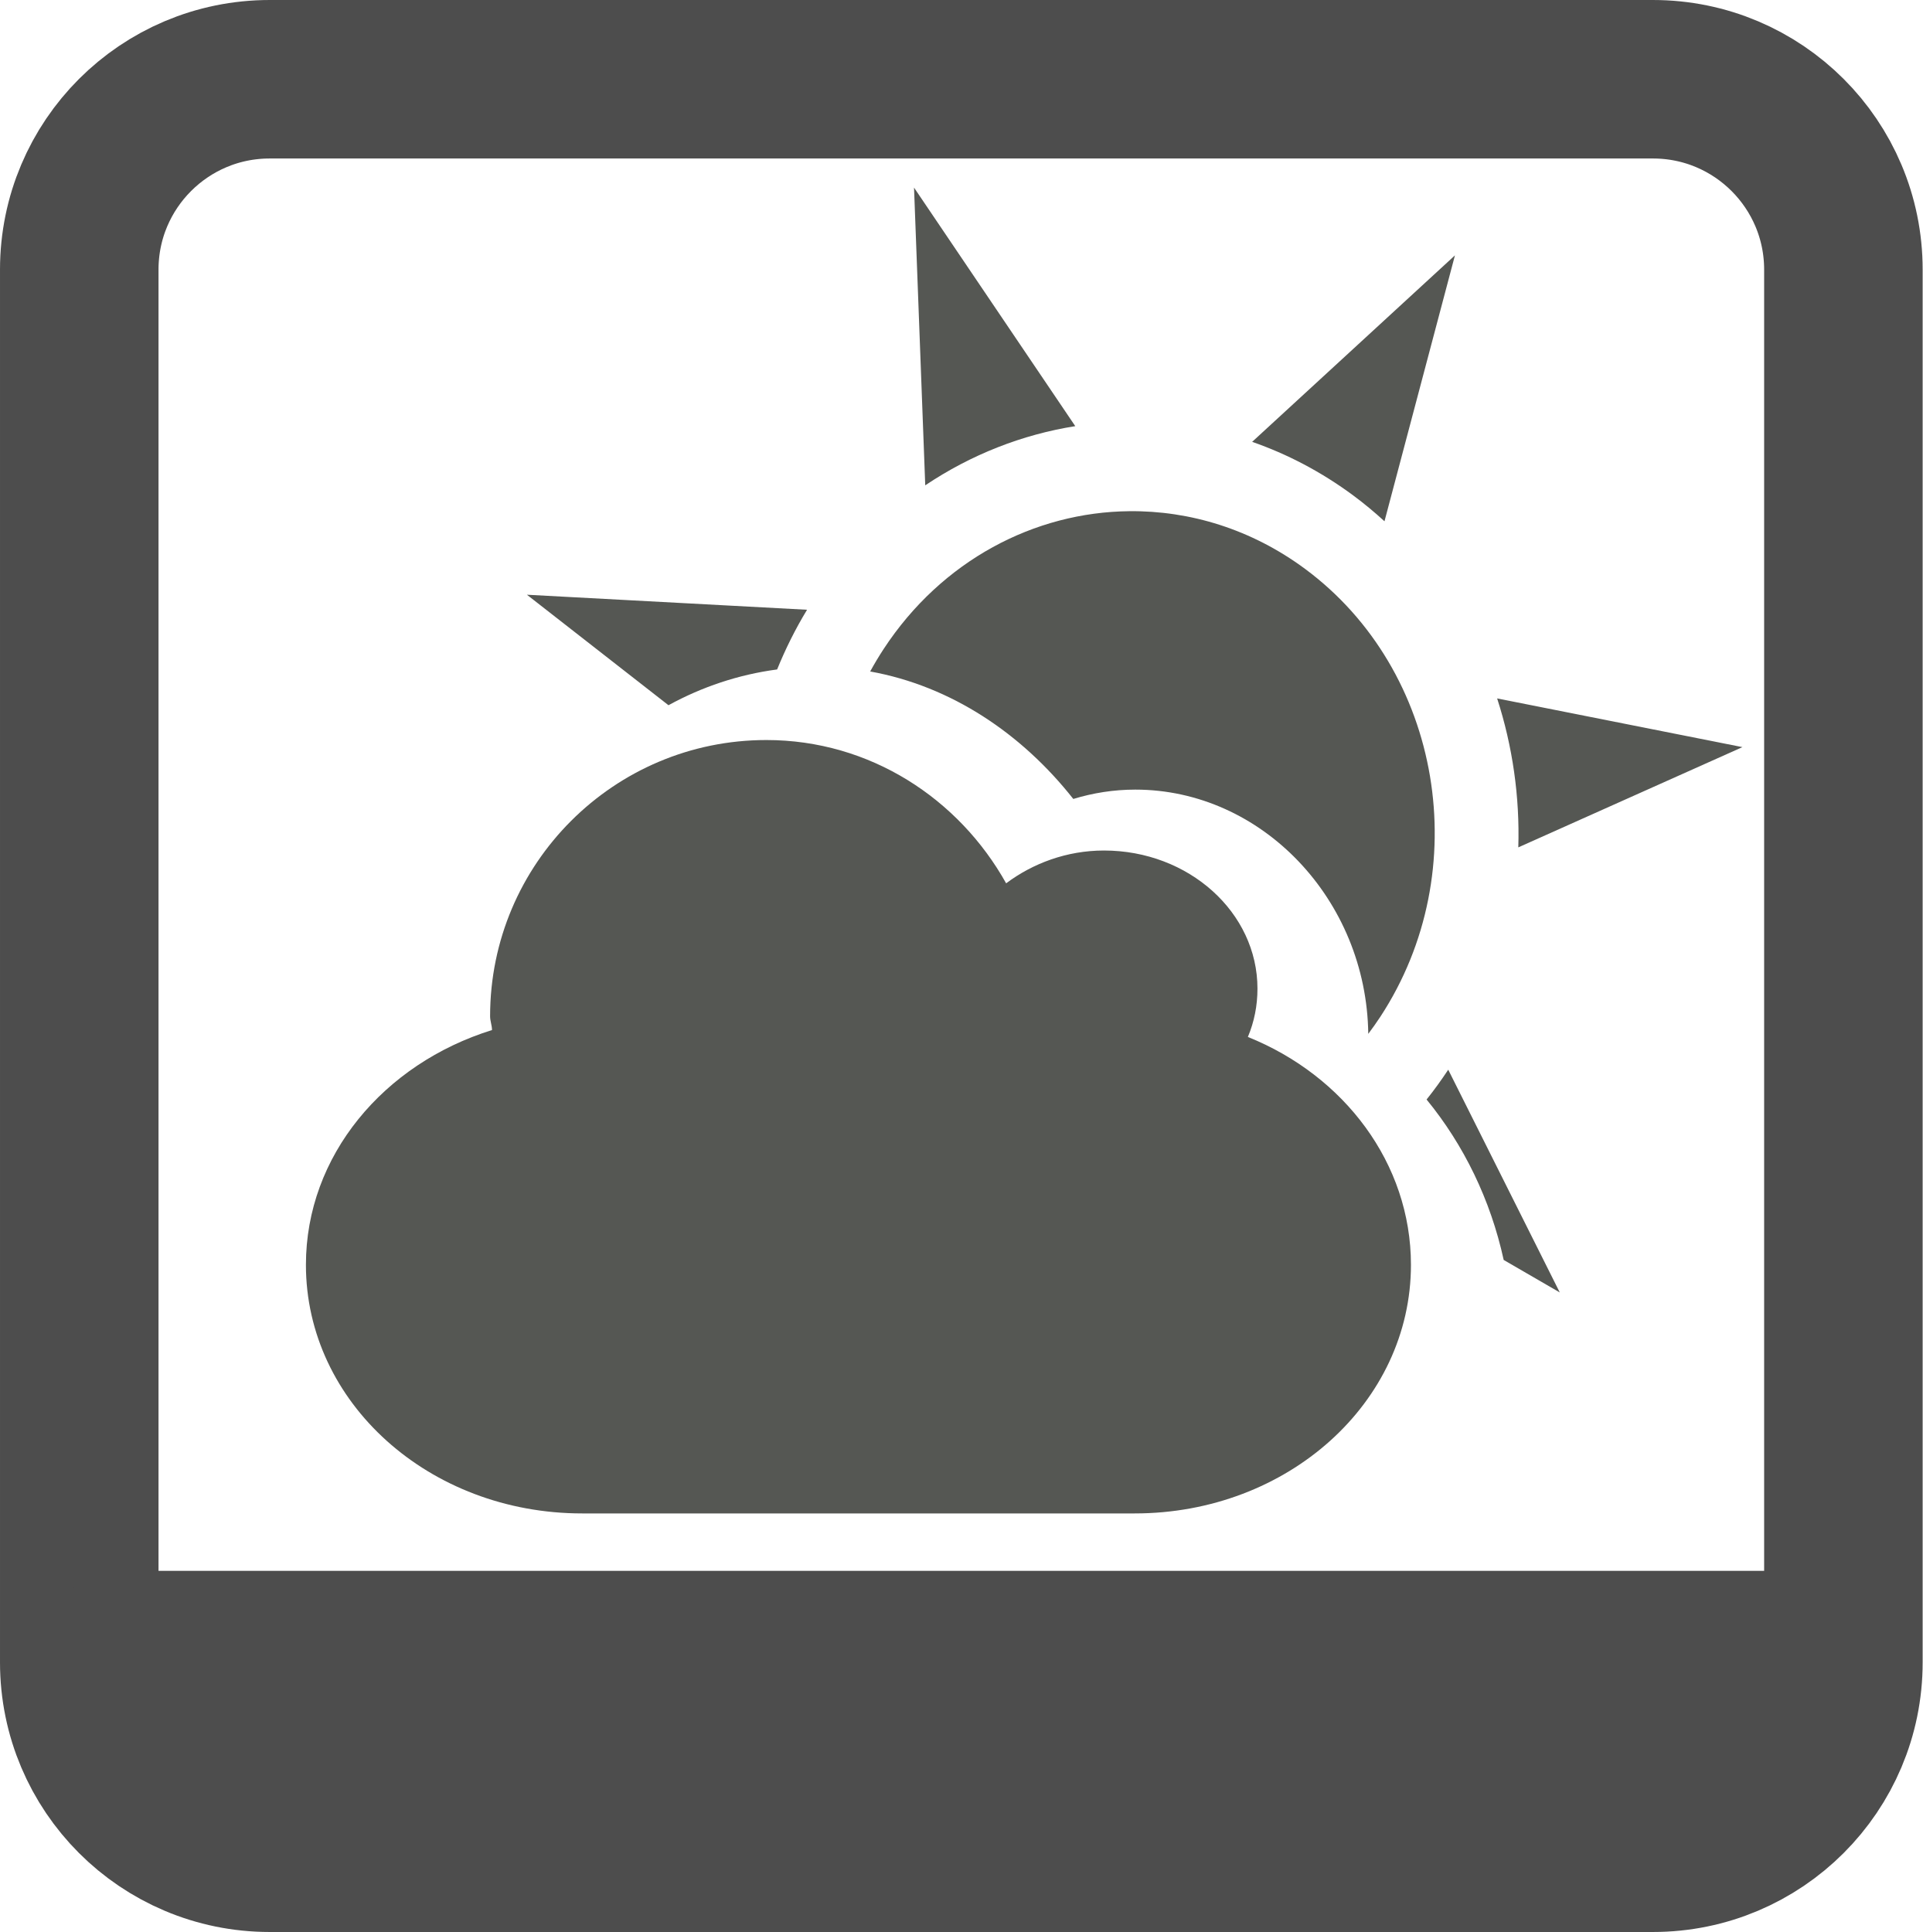
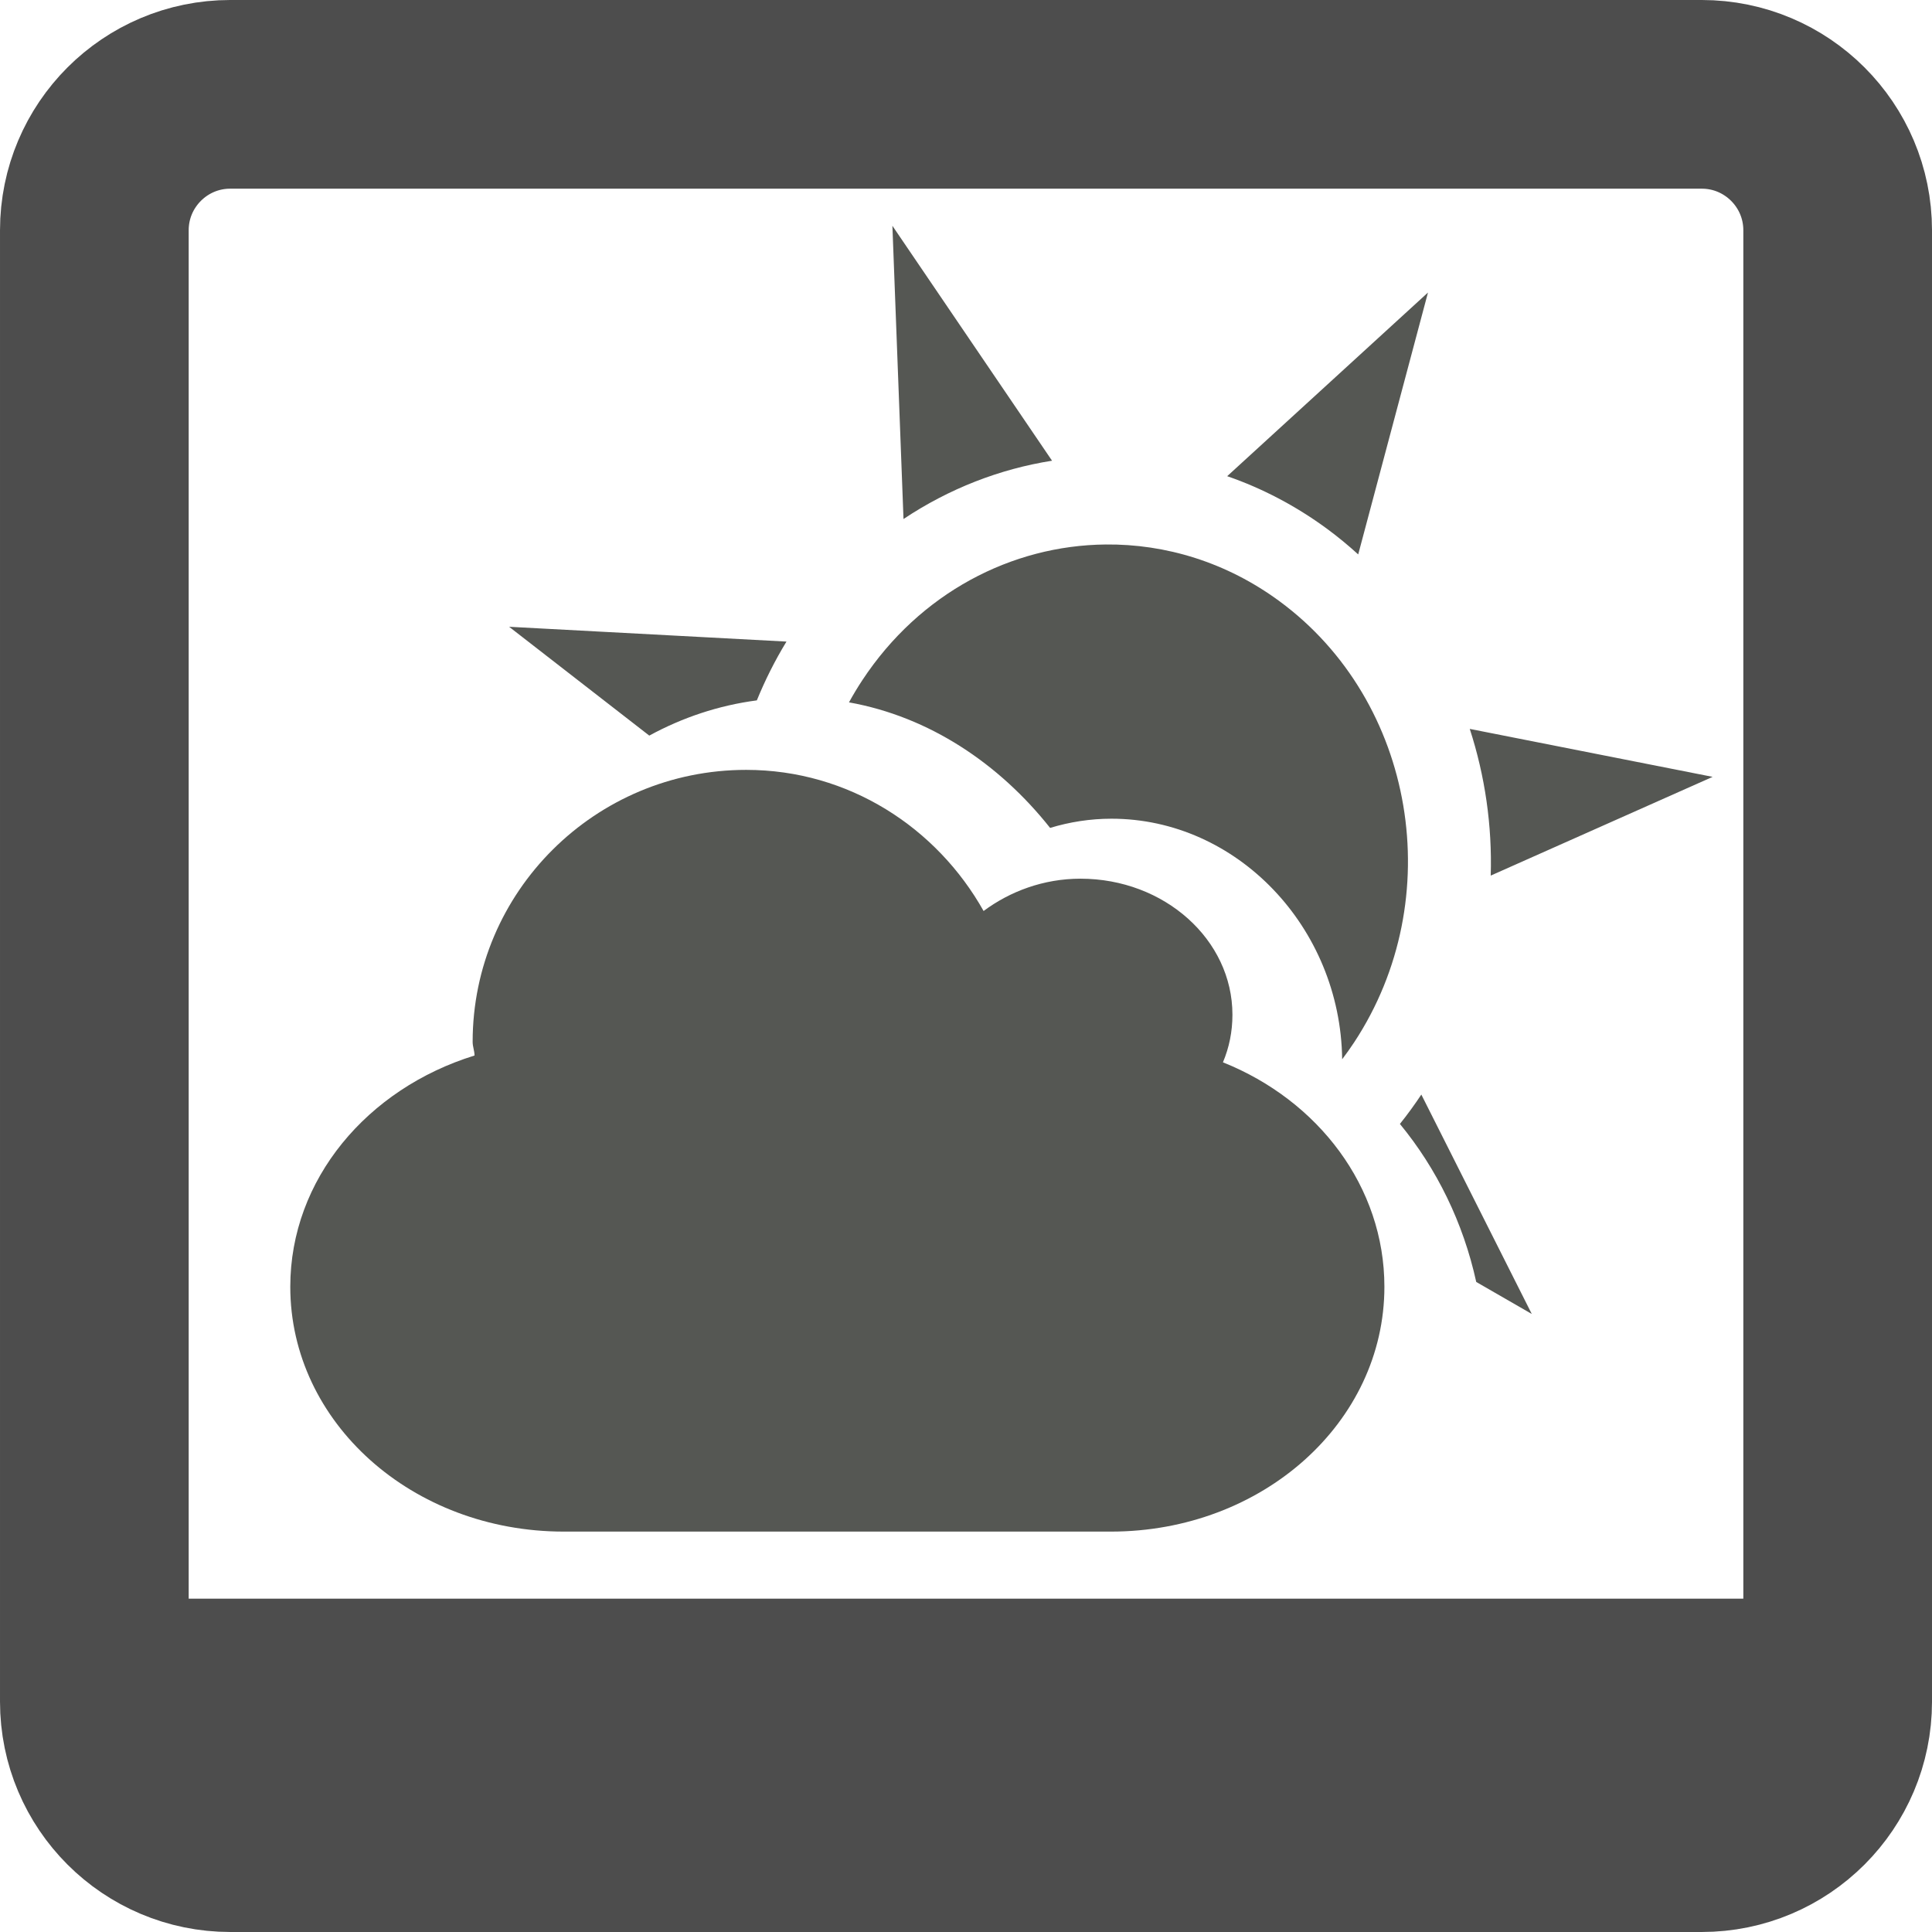
- <svg xmlns="http://www.w3.org/2000/svg" xmlns:xlink="http://www.w3.org/1999/xlink" width="181.935" height="182.845" id="svg4874" version="1.1" viewBox="0 0 181.935 182.845">
+ <svg xmlns="http://www.w3.org/2000/svg" xmlns:xlink="http://www.w3.org/1999/xlink" width="256" height="256" id="svg4874" version="1.1" viewBox="0 0 256 256">
  <defs id="defs4876">
    <linearGradient id="linearGradient4178-4" y2="173.88" xlink:href="#linearGradient4171-8" gradientUnits="userSpaceOnUse" x2="170.8" gradientTransform="matrix(1.0084,0,0,1.0084,-2.5546,-2)" y1="247.79" x1="244.7" />
    <linearGradient id="linearGradient4171-8">
      <stop id="stop4173-2" style="stop-color:#045" offset="0" />
      <stop id="stop4176-5" style="stop-color:#045;stop-opacity:0" offset="1" />
    </linearGradient>
    <linearGradient id="linearGradient4190-6" y2="358" gradientUnits="userSpaceOnUse" x2="376" gradientTransform="matrix(1.0084,0,0,1.0084,-2.5546,-2)" y1="238" x1="256">
      <stop id="stop4186-77" style="stop-color:#fff" offset="0" />
      <stop id="stop4188-0" style="stop-color:#fff;stop-opacity:0" offset="1" />
    </linearGradient>
    <linearGradient id="linearGradient4247" y2="238" gradientUnits="userSpaceOnUse" x2="256" gradientTransform="matrix(0.40625,0,0,1.0756,238,-512)" y1="238">
      <stop id="stop4186-1" style="stop-color:#fff" offset="0" />
      <stop id="stop4188-9" style="stop-color:#fff;stop-opacity:0" offset="1" />
    </linearGradient>
    <linearGradient id="linearGradient4249" y2="238" xlink:href="#linearGradient4171-8" gradientUnits="userSpaceOnUse" x2="256" gradientTransform="matrix(0.40625,0,0,1.0756,-238,-512)" y1="238" />
    <linearGradient id="linearGradient3083">
      <stop id="stop3085" style="stop-color:#045" offset="0" />
      <stop id="stop3087" style="stop-color:#045;stop-opacity:0" offset="1" />
    </linearGradient>
    <linearGradient id="linearGradient4374" y2="451.66" gradientUnits="userSpaceOnUse" x2="273.46" gradientTransform="translate(0,20)" y1="358.57" x1="247.24">
      <stop id="stop4370" style="stop-color:#fff" offset="0" />
      <stop id="stop4372" style="stop-color:#fff;stop-opacity:0" offset="1" />
    </linearGradient>
    <linearGradient id="linearGradient4912" y2="494" gradientUnits="userSpaceOnUse" x2="256" gradientTransform="matrix(1,0,0,1.0084,0,-2.1513)" y1="18" x1="256">
      <stop id="stop7539" style="stop-color:#247eca;stop-opacity:.996" offset="0" />
      <stop id="stop7541" style="stop-color:#a1d4e2;stop-opacity:.996" offset="1" />
    </linearGradient>
    <linearGradient xlink:href="#linearGradient4374" id="linearGradient3107" gradientUnits="userSpaceOnUse" gradientTransform="matrix(0.1420672,0,0,0.1420672,817.6335,-411.8531)" x1="247.24" y1="358.57" x2="273.46" y2="451.66" />
    <linearGradient xlink:href="#linearGradient4374" id="linearGradient3025" gradientUnits="userSpaceOnUse" gradientTransform="matrix(0.1420672,0,0,0.1420672,818.0027,-403.6879)" x1="247.24" y1="358.57" x2="273.46" y2="451.66" />
  </defs>
-   <g id="layer1" transform="translate(115.4077,-40.74706)">
+   <g id="layer1" transform="translate(115.4077,32.40838)">
    <g transform="matrix(0,-1.02836,-1.02836,0,369.0242,543.498)" id="g4845" style="display:inline">
-       <path style="fill:#555753;fill-opacity:1" d="m 471.621,386.966 -27.4,-1.032 c 2.835,-4.226 4.676,-8.937 5.447,-13.805 l 21.953,14.837 z m -6.236,-49.774 -17.162,18.661 c -1.125,-3.237 -2.766,-6.375 -4.93,-9.298 -0.748,-1.009 -1.544,-1.966 -2.38,-2.879 z m -23.544,29.965 c -0.086,8.711 -4.511,17.25 -12.688,22.608 -0.676,0.443 -1.364,0.853 -2.063,1.236 -1.344,-7.461 -5.725,-13.954 -11.73,-18.69 -10e-4,0 0.001,-0.006 0,-0.006 0.549,-1.805 0.858,-3.709 0.858,-5.699 0,-11.647 -10.134,-21.28 -22.478,-21.438 0.509,-0.382 1.034,-0.757 1.576,-1.112 13.418,-8.792 31.87,-5.696 41.216,6.928 3.651,4.931 5.367,10.591 5.309,16.175 z m -7.688,55.43 -10.169,-13.027 c 1.685,-3.075 2.821,-6.437 3.292,-9.996 1.881,-0.765 3.724,-1.679 5.494,-2.755 l 1.383,25.778 z m -9.543,-89.277 c -4.397,-1.422 -9.053,-2.091 -13.708,-1.948 l 9.226,-20.624 z m -34.169,4.5 c -0.953,0.631 -1.872,1.294 -2.743,1.992 -4.165,-3.416 -9.221,-5.885 -14.766,-7.095 l -2.99,-5.161 z" id="path20" />
-       <path style="fill:#555753;fill-opacity:1;fill-rule:evenodd" d="m 420.781,400.555 c 0,-9.541 -5.402,-17.718 -13.187,-22.065 1.833,-2.447 3.019,-5.573 3.019,-9.003 0,-7.796 -5.694,-14.123 -12.71,-14.123 -1.576,0 -3.055,0.299 -4.448,0.882 -3.564,-8.866 -11.637,-15.005 -20.972,-15.005 -12.674,0 -22.878,11.338 -22.878,25.421 l 0,50.839 c 0,14.083 10.204,25.421 22.878,25.421 10.041,0 18.511,-7.163 21.607,-17.122 0.432,0 0.831,0.175 1.271,0.175 14.032,0 25.42,-11.388 25.42,-25.421 z" id="path22" />
-       <rect style="fill:none;stroke:#4d4d4d;stroke-width:14.586;stroke-miterlimit:4;stroke-dasharray:none" id="rect3782" width="163.216" height="162.331" x="-481.593" y="301.448" ry="17.521" transform="scale(-1,1)" />
-       <rect style="fill:#4d4d4d;fill-opacity:1;stroke:#4d4d4d;stroke-width:7.322;stroke-linecap:round;stroke-linejoin:miter;stroke-miterlimit:4;stroke-opacity:1;stroke-dasharray:none;stroke-dashoffset:0" id="rect3089" width="158.198" height="13.858" x="-462.286" y="-340.662" transform="matrix(0,-1,-1,0,0,0)" ry="5.427" rx="1.163" />
+       <path style="fill:#555753;fill-opacity:1;stroke-width:1" d="m 530.932,356.086 -37.784,-1.431 c 3.909,-5.859 6.449,-12.392 7.512,-19.14 l 30.272,20.571 z m -8.599,-69.011 -23.666,25.873 c -1.551,-4.489 -3.815,-8.839 -6.798,-12.891 -1.031,-1.399 -2.129,-2.725 -3.282,-3.991 z m -32.467,41.546 c -0.118,12.077 -6.221,23.917 -17.496,31.346 -0.933,0.614 -1.881,1.183 -2.845,1.713 -1.853,-10.345 -7.894,-19.347 -16.175,-25.913 -9.6e-4,0 9.6e-4,-0.009 0,-0.009 0.757,-2.503 1.183,-5.142 1.183,-7.902 0,-16.149 -13.974,-29.504 -30.996,-29.723 0.701,-0.53 1.427,-1.049 2.174,-1.542 18.503,-12.19 43.948,-7.897 56.836,9.605 5.034,6.837 7.4,14.684 7.32,22.426 z m -10.602,76.853 -14.023,-18.062 c 2.323,-4.264 3.89,-8.924 4.539,-13.859 2.593,-1.06 5.135,-2.328 7.576,-3.82 l 1.907,35.74 z m -13.159,-123.781 c -6.063,-1.971 -12.484,-2.898 -18.903,-2.701 l 12.723,-28.594 z m -47.118,6.239 c -1.314,0.875 -2.581,1.794 -3.783,2.762 -5.743,-4.736 -12.715,-8.16 -20.362,-9.837 l -4.124,-7.156 z" id="path20" />
+       <path style="fill:#555753;fill-opacity:1;fill-rule:evenodd;stroke-width:1" d="m 460.825,374.927 c 0,-13.229 -7.449,-24.565 -18.184,-30.592 2.527,-3.393 4.163,-7.727 4.163,-12.482 0,-10.809 -7.852,-19.581 -17.527,-19.581 -2.173,0 -4.213,0.415 -6.134,1.223 -4.915,-12.293 -16.048,-20.804 -28.919,-20.804 -17.478,0 -31.548,15.719 -31.548,35.245 v 70.488 c 0,19.526 14.07,35.245 31.548,35.245 13.846,0 25.526,-9.931 29.795,-23.74 0.595,0 1.146,0.243 1.752,0.243 19.35,0 35.054,-15.79 35.054,-35.245 z" id="path22" />
+       <rect style="fill:none;stroke:#4d4d4d;stroke-width:24.311;stroke-miterlimit:4;stroke-dasharray:none" id="rect3782" width="224.629" height="224.629" x="-547.869" y="234.287" ry="17.521" transform="scale(-1,1)" rx="17.521" />
+       <rect style="fill:#4d4d4d;fill-opacity:1;stroke:#4d4d4d;stroke-width:7.322;stroke-linecap:round;stroke-linejoin:miter;stroke-miterlimit:4;stroke-dasharray:none;stroke-dashoffset:0;stroke-opacity:1" id="rect3089" width="228.388" height="24.862" x="-461.623" y="-350.376" transform="matrix(0,-1,-1,0,0,0)" ry="5.427" rx="1.163" />
+       <path style="color:#000000;display:inline;overflow:visible;visibility:visible;fill:#4d4d4d;fill-opacity:1;fill-rule:nonzero;stroke:none;stroke-width:4.862;marker:none;enable-background:accumulate" d="M 561.074,1.242 H 323.924 V -162.938 -172.06 l 63.848,-63.848 h 9.121 164.18 z M 533.107,-26.724 V -207.941 h -136.214 v 45.003 h -45.003 v 136.214 z" id="path5289" />
    </g>
  </g>
</svg>
